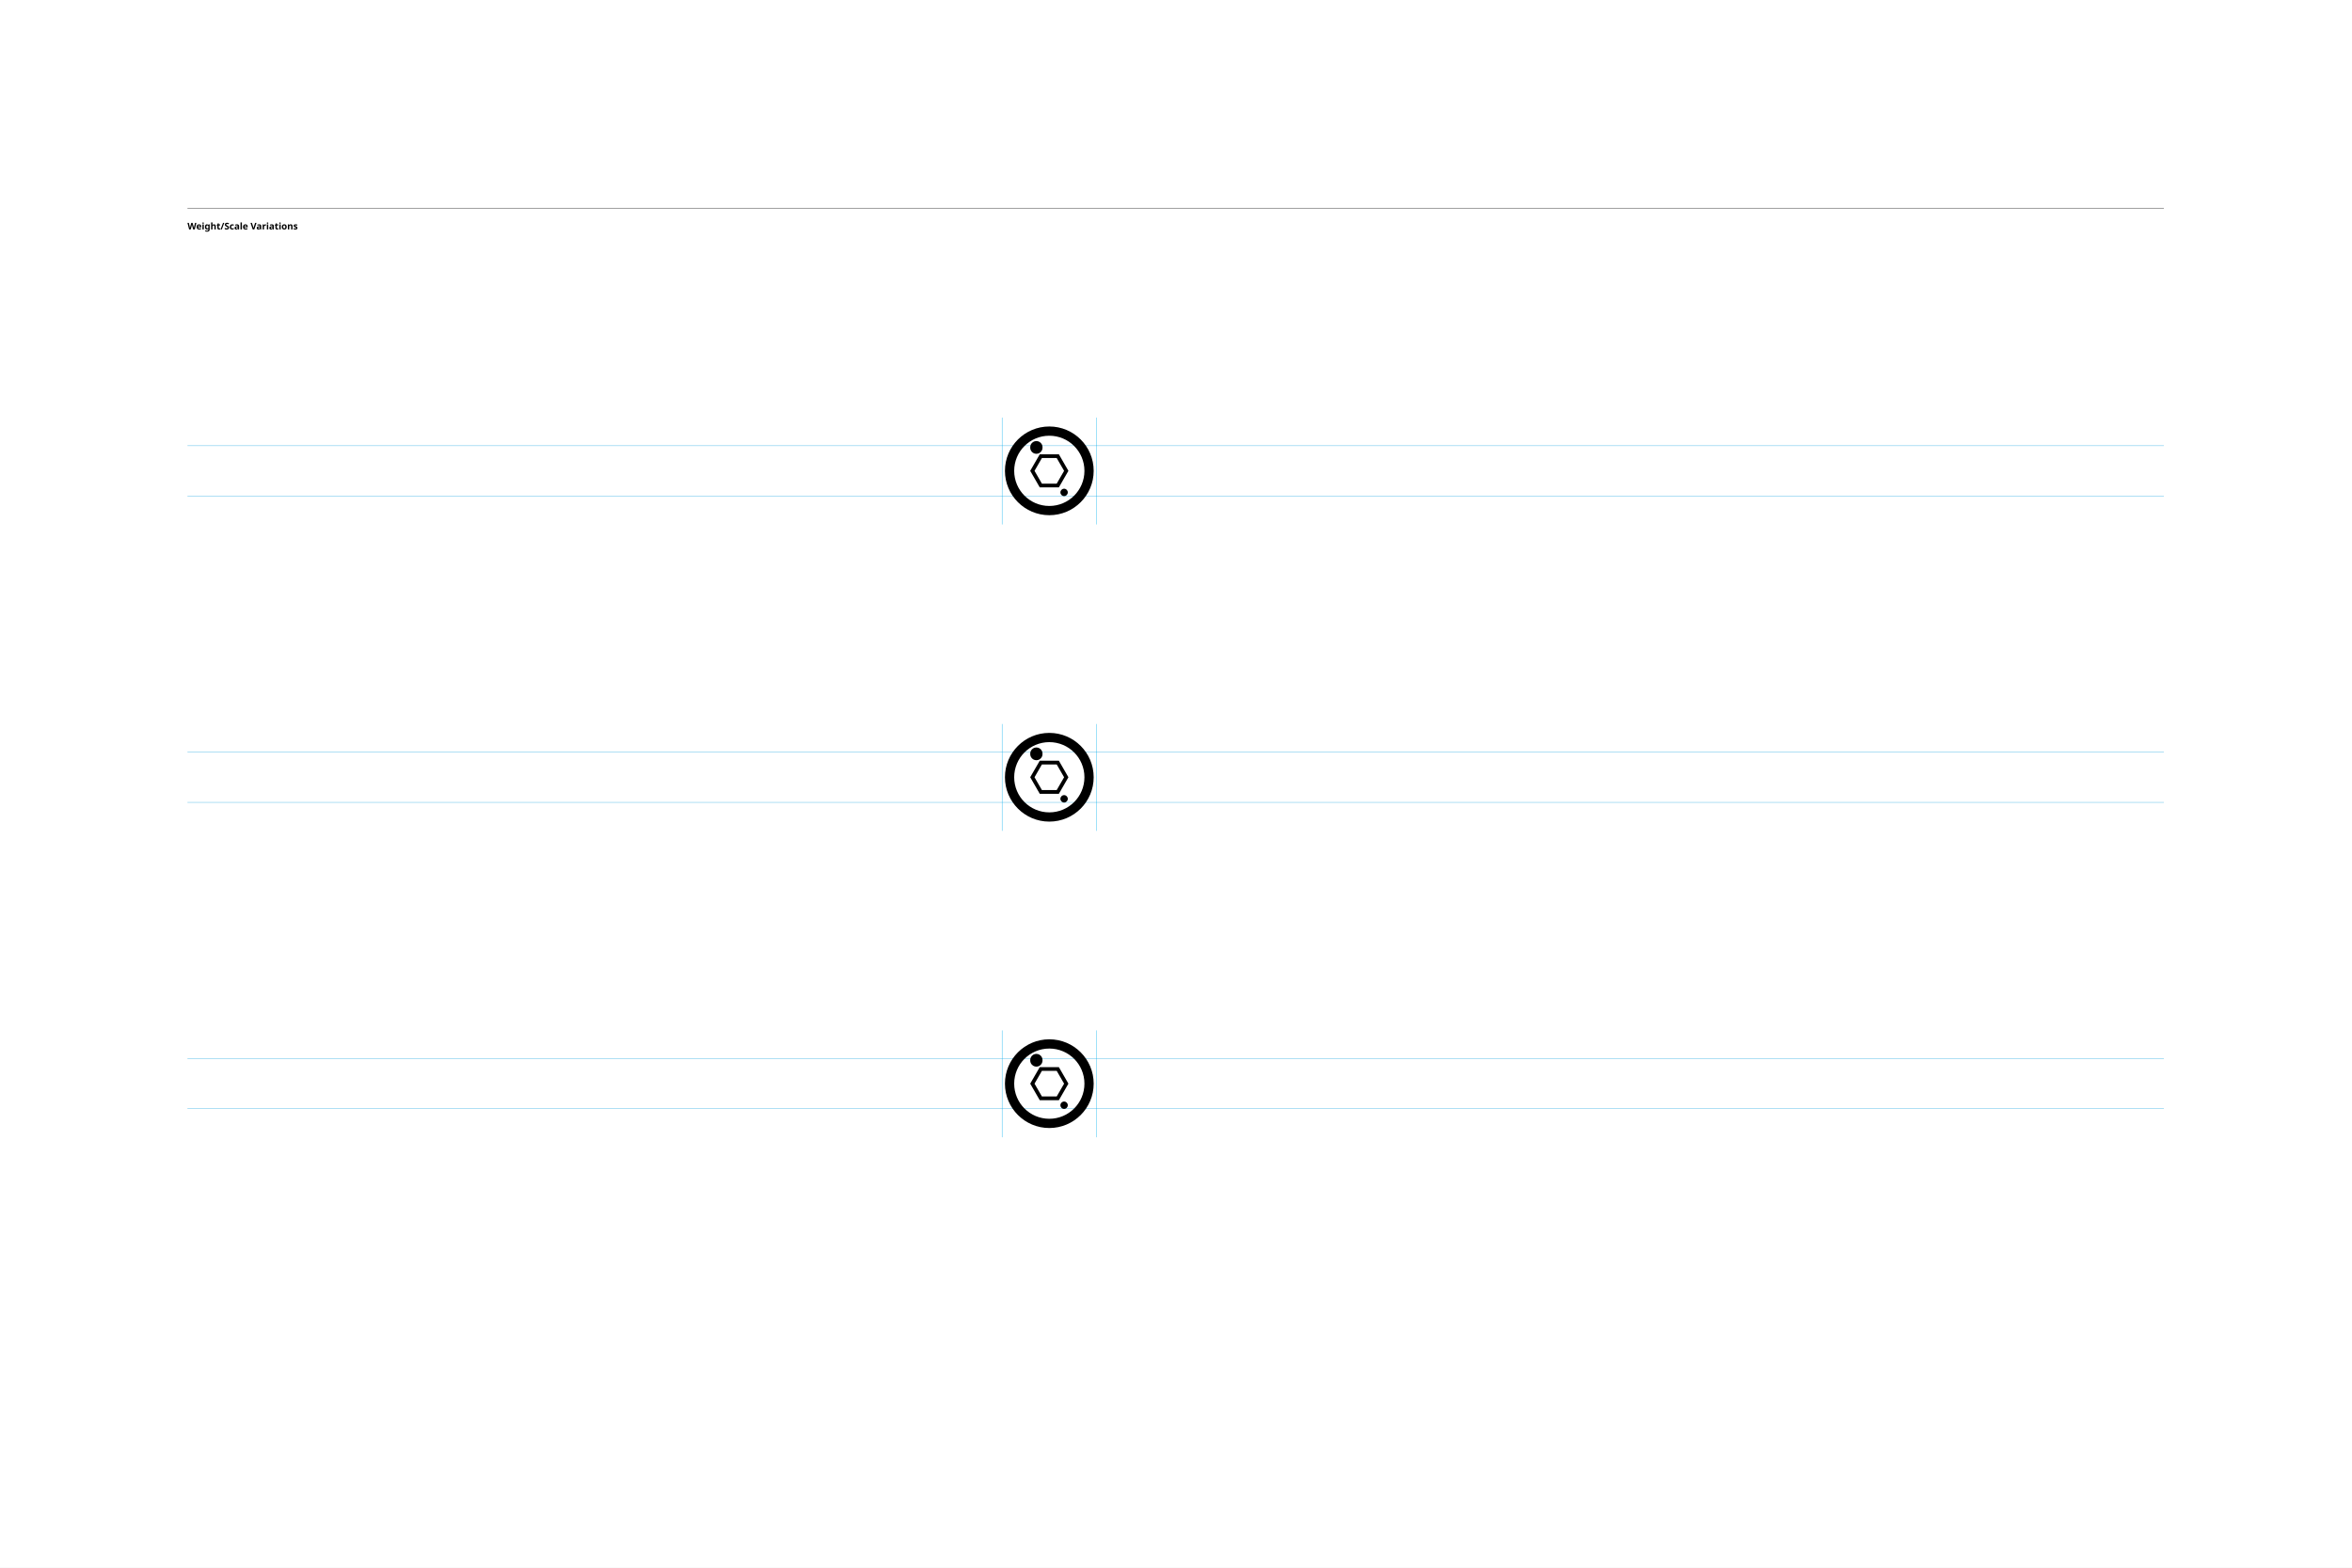
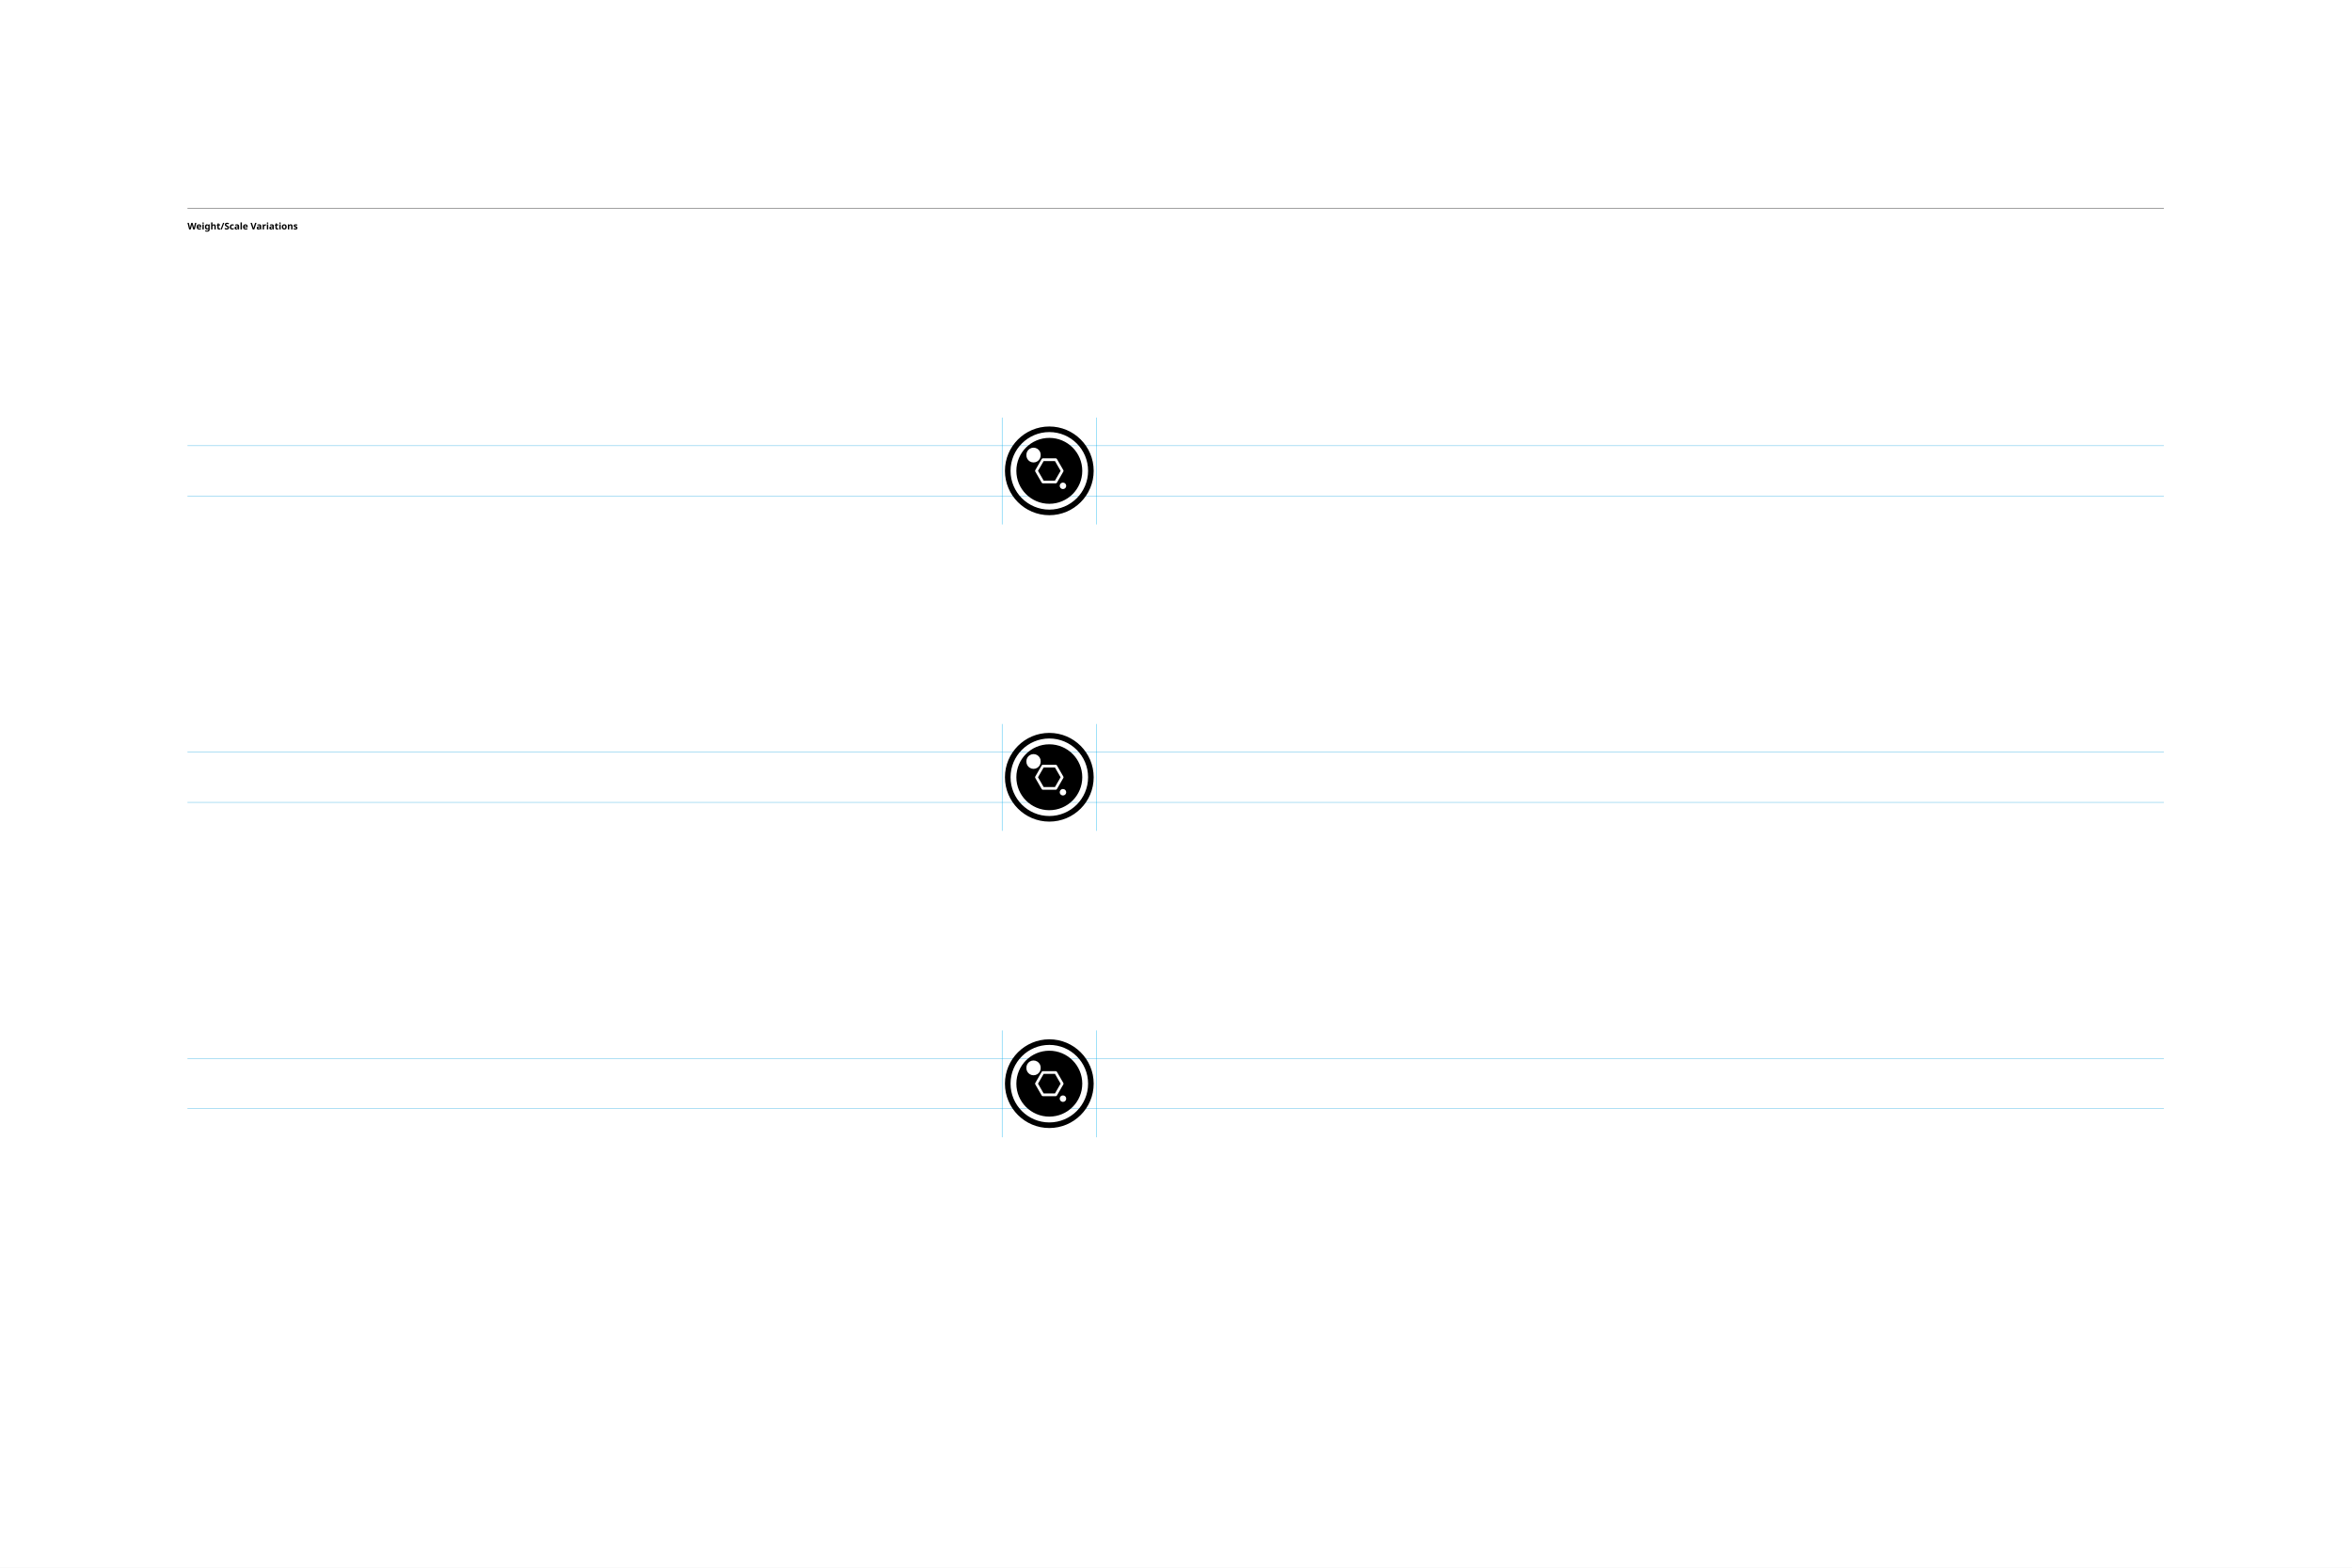
<svg xmlns="http://www.w3.org/2000/svg" version="1.1" width="3300" height="2200">
  <g id="Notes">
    <rect height="2200" id="artboard" style="fill:white;opacity:1" width="3300" x="0" y="0" />
    <line style="fill:none;stroke:black;opacity:1;stroke-width:0.5;" x1="263" x2="3036" y1="292" y2="292" />
    <text style="stroke:none;fill:black;font-family:sans-serif;font-size:13;font-weight:bold;" transform="matrix(1 0 0 1 263 322)">Weight/Scale Variations</text>
  </g>
  <g id="Guides">
    <line id="Baseline-S" style="fill:none;stroke:#27AAE1;opacity:1;stroke-width:0.5;" x1="263" x2="3036" y1="696" y2="696" />
    <line id="Capline-S" style="fill:none;stroke:#27AAE1;opacity:1;stroke-width:0.5;" x1="263" x2="3036" y1="625.541" y2="625.541" />
    <line id="left-margin-Regular-S" style="fill:none;stroke:#00AEEF;stroke-width:0.5;opacity:1.0;" x1="1406" x2="1406" y1="586" y2="736" />
    <line id="right-margin-Regular-S" style="fill:none;stroke:#00AEEF;stroke-width:0.5;opacity:1.0;" x1="1538.50" x2="1538.50" y1="586" y2="736" />
    <line id="Baseline-M" style="fill:none;stroke:#27AAE1;opacity:1;stroke-width:0.5;" x1="263" x2="3036" y1="1126" y2="1126" />
    <line id="Capline-M" style="fill:none;stroke:#27AAE1;opacity:1;stroke-width:0.5;" x1="263" x2="3036" y1="1055.541" y2="1055.541" />
    <line id="left-margin-Regular-M" style="fill:none;stroke:#00AEEF;stroke-width:0.5;opacity:1.0;" x1="1406" x2="1406" y1="1016" y2="1166" />
    <line id="right-margin-Regular-M" style="fill:none;stroke:#00AEEF;stroke-width:0.5;opacity:1.0;" x1="1538.50" x2="1538.50" y1="1016" y2="1166" />
    <line id="Baseline-L" style="fill:none;stroke:#27AAE1;opacity:1;stroke-width:0.5;" x1="263" x2="3036" y1="1556" y2="1556" />
    <line id="Capline-L" style="fill:none;stroke:#27AAE1;opacity:1;stroke-width:0.5;" x1="263" x2="3036" y1="1485.541" y2="1485.541" />
    <line id="left-margin-Regular-L" style="fill:none;stroke:#00AEEF;stroke-width:0.5;opacity:1.0;" x1="1406" x2="1406" y1="1446" y2="1596" />
    <line id="right-margin-Regular-L" style="fill:none;stroke:#00AEEF;stroke-width:0.5;opacity:1.0;" x1="1538.50" x2="1538.50" y1="1446" y2="1596" />
  </g>
  <g id="Symbols">
    <g id="Regular-S" transform="matrix(1 0 0 1 1406 696)">
-       <path d="M4.00 -35.25A62.25 62.25 0 1 1 128.50 -35.25A62.25 62.25 0 1 1 4.00 -35.25ZM16.97 -35.25A49.28 49.28 0 1 0 115.53 -35.25A49.28 49.28 0 1 0 16.97 -35.25ZM93.05 -35.25L79.65 -12.04L52.85 -12.04L39.45 -35.25L52.85 -58.46L79.65 -58.46ZM87.00 -35.25L76.62 -53.22L55.87 -53.22L45.50 -35.25L55.88 -17.28L76.62 -17.28ZM39.45 -68.10A8.65 8.65 0 1 1 56.74 -68.10A8.65 8.65 0 1 1 39.45 -68.10ZM81.81 -4.99A5.19 5.19 0 1 1 92.19 -4.99A5.19 5.19 0 1 1 81.81 -4.99Z" />
+       <path d="M4.00 -35.25A62.25 62.25 0 1 1 128.50 -35.25A62.25 62.25 0 1 1 4.00 -35.25ZM11.85 -35.25A54.40 54.40 0 1 0 120.65 -35.25A54.40 54.40 0 1 0 11.85 -35.25ZM20.01 -35.25A46.24 46.24 0 1 1 112.49 -35.25A46.24 46.24 0 1 1 20.01 -35.25ZM85.96 -34.31A1.88 1.88 0 0 0 85.96 -36.19L76.92 -51.85A1.88 1.88 0 0 0 75.29 -52.79L57.21 -52.79A1.88 1.88 0 0 0 55.58 -51.85L46.54 -36.19A1.88 1.88 0 0 0 46.54 -34.31L55.58 -18.65A1.88 1.88 0 0 0 57.21 -17.71L75.29 -17.71A1.88 1.88 0 0 0 76.92 -18.65ZM82.11 -35.25L74.18 -21.52L58.32 -21.52L50.39 -35.25L58.32 -48.98L74.18 -48.98ZM34.07 -57.39A10.05 10.05 0 1 0 54.16 -57.39A10.05 10.05 0 1 0 34.07 -57.39ZM80.85 -14.21A4.55 4.55 0 1 0 89.96 -14.21A4.55 4.55 0 1 0 80.85 -14.21Z" />
    </g>
    <g id="Regular-M" transform="matrix(1 0 0 1 1406 1126)">
-       <path d="M4.00 -35.25A62.25 62.25 0 1 1 128.50 -35.25A62.25 62.25 0 1 1 4.00 -35.25ZM16.97 -35.25A49.28 49.28 0 1 0 115.53 -35.25A49.28 49.28 0 1 0 16.97 -35.25ZM93.05 -35.25L79.65 -12.04L52.85 -12.04L39.45 -35.25L52.85 -58.46L79.65 -58.46ZM87.00 -35.25L76.62 -53.22L55.87 -53.22L45.50 -35.25L55.88 -17.28L76.62 -17.28ZM39.45 -68.10A8.65 8.65 0 1 1 56.74 -68.10A8.65 8.65 0 1 1 39.45 -68.10ZM81.81 -4.99A5.19 5.19 0 1 1 92.19 -4.99A5.19 5.19 0 1 1 81.81 -4.99Z" />
+       <path d="M4.00 -35.25A62.25 62.25 0 1 1 128.50 -35.25A62.25 62.25 0 1 1 4.00 -35.25ZM11.85 -35.25A54.40 54.40 0 1 0 120.65 -35.25A54.40 54.40 0 1 0 11.85 -35.25ZM20.01 -35.25A46.24 46.24 0 1 1 112.49 -35.25A46.24 46.24 0 1 1 20.01 -35.25ZM85.96 -34.31A1.88 1.88 0 0 0 85.96 -36.19L76.92 -51.85A1.88 1.88 0 0 0 75.29 -52.79L57.21 -52.79A1.88 1.88 0 0 0 55.58 -51.85L46.54 -36.19A1.88 1.88 0 0 0 46.54 -34.31L55.58 -18.65A1.88 1.88 0 0 0 57.21 -17.71L75.29 -17.71A1.88 1.88 0 0 0 76.92 -18.65ZM82.11 -35.25L74.18 -21.52L58.32 -21.52L50.39 -35.25L58.32 -48.98L74.18 -48.98ZM34.07 -57.39A10.05 10.05 0 1 0 54.16 -57.39A10.05 10.05 0 1 0 34.07 -57.39ZM80.85 -14.21A4.55 4.55 0 1 0 89.96 -14.21A4.55 4.55 0 1 0 80.85 -14.21Z" />
    </g>
    <g id="Regular-L" transform="matrix(1 0 0 1 1406 1556)">
-       <path d="M4.00 -35.25A62.25 62.25 0 1 1 128.50 -35.25A62.25 62.25 0 1 1 4.00 -35.25ZM16.97 -35.25A49.28 49.28 0 1 0 115.53 -35.25A49.28 49.28 0 1 0 16.97 -35.25ZM93.05 -35.25L79.65 -12.04L52.85 -12.04L39.45 -35.25L52.85 -58.46L79.65 -58.46ZM87.00 -35.25L76.62 -53.22L55.87 -53.22L45.50 -35.25L55.88 -17.28L76.62 -17.28ZM39.45 -68.10A8.65 8.65 0 1 1 56.74 -68.10A8.65 8.65 0 1 1 39.45 -68.10ZM81.81 -4.99A5.19 5.19 0 1 1 92.19 -4.99A5.19 5.19 0 1 1 81.81 -4.99Z" />
+       <path d="M4.00 -35.25A62.25 62.25 0 1 1 128.50 -35.25A62.25 62.25 0 1 1 4.00 -35.25ZM11.85 -35.25A54.40 54.40 0 1 0 120.65 -35.25A54.40 54.40 0 1 0 11.85 -35.25ZM20.01 -35.25A46.24 46.24 0 1 1 112.49 -35.25A46.24 46.24 0 1 1 20.01 -35.25ZM85.96 -34.31A1.88 1.88 0 0 0 85.96 -36.19L76.92 -51.85A1.88 1.88 0 0 0 75.29 -52.79L57.21 -52.79A1.88 1.88 0 0 0 55.58 -51.85L46.54 -36.19A1.88 1.88 0 0 0 46.54 -34.31L55.58 -18.65A1.88 1.88 0 0 0 57.21 -17.71L75.29 -17.71A1.88 1.88 0 0 0 76.92 -18.65ZM82.11 -35.25L74.18 -21.52L58.32 -21.52L50.39 -35.25L58.32 -48.98L74.18 -48.98ZM34.07 -57.39A10.05 10.05 0 1 0 54.16 -57.39A10.05 10.05 0 1 0 34.07 -57.39ZM80.85 -14.21A4.55 4.55 0 1 0 89.96 -14.21A4.55 4.55 0 1 0 80.85 -14.21Z" />
    </g>
  </g>
</svg>
